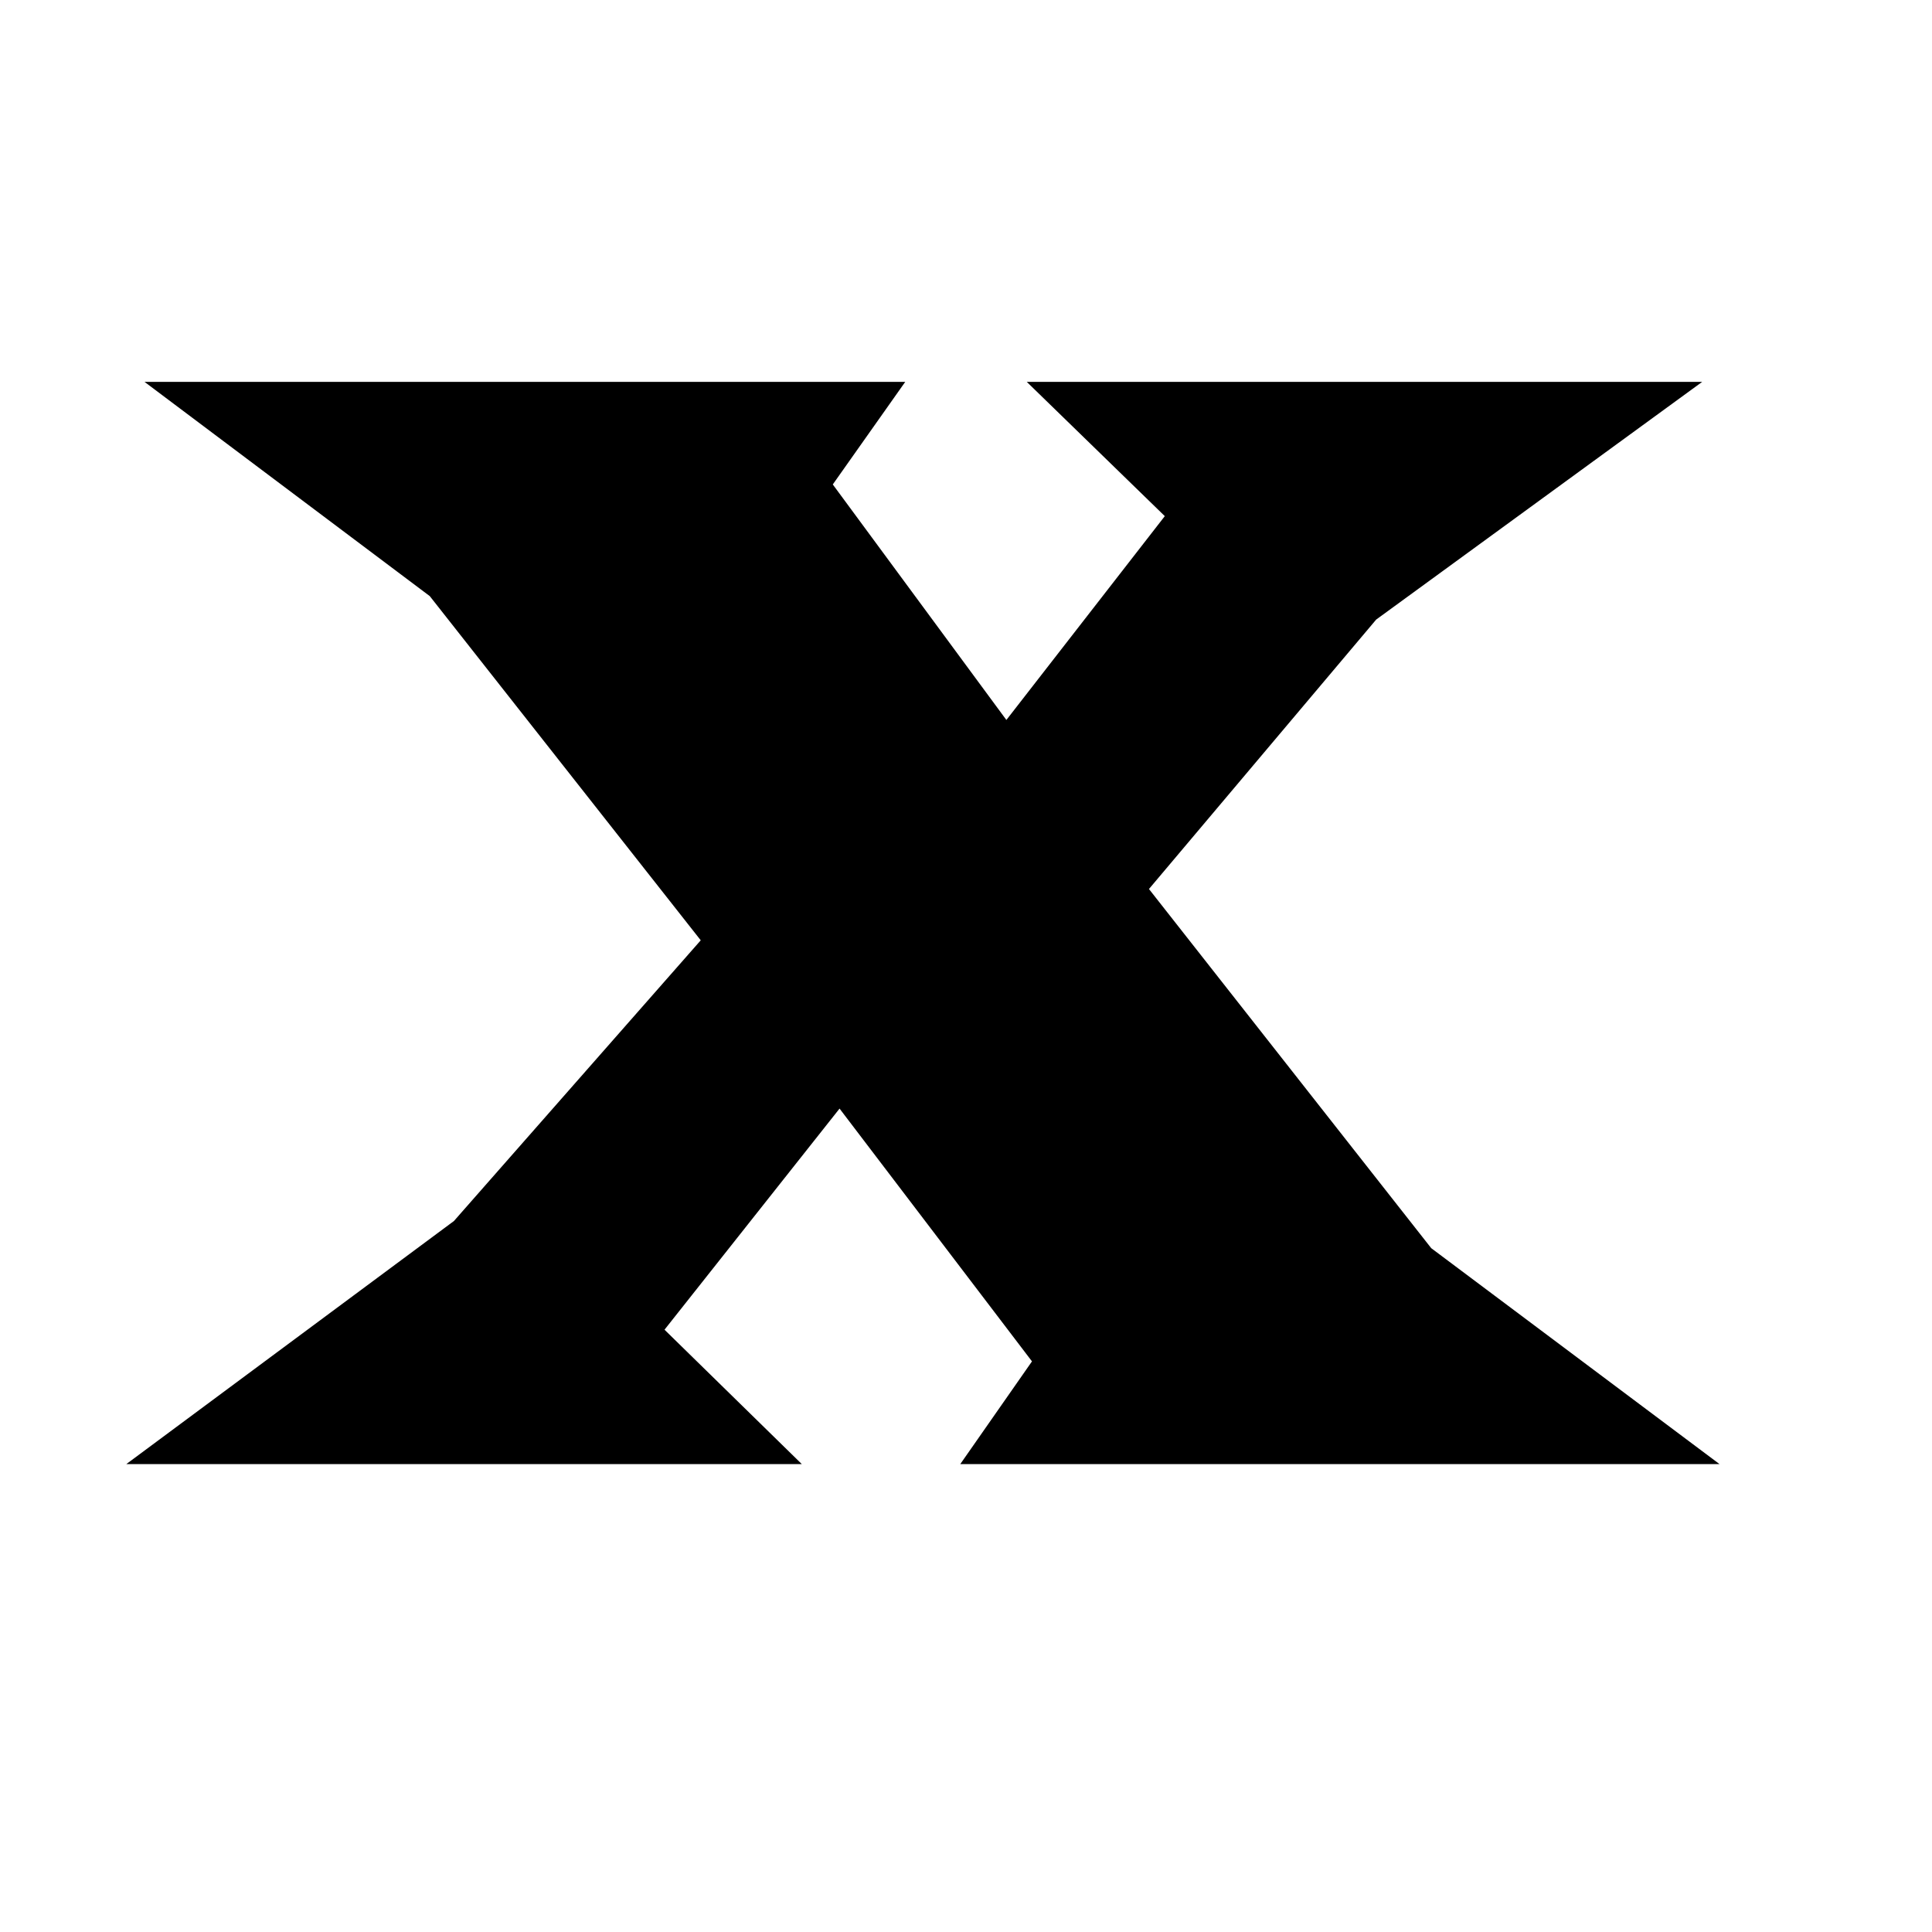
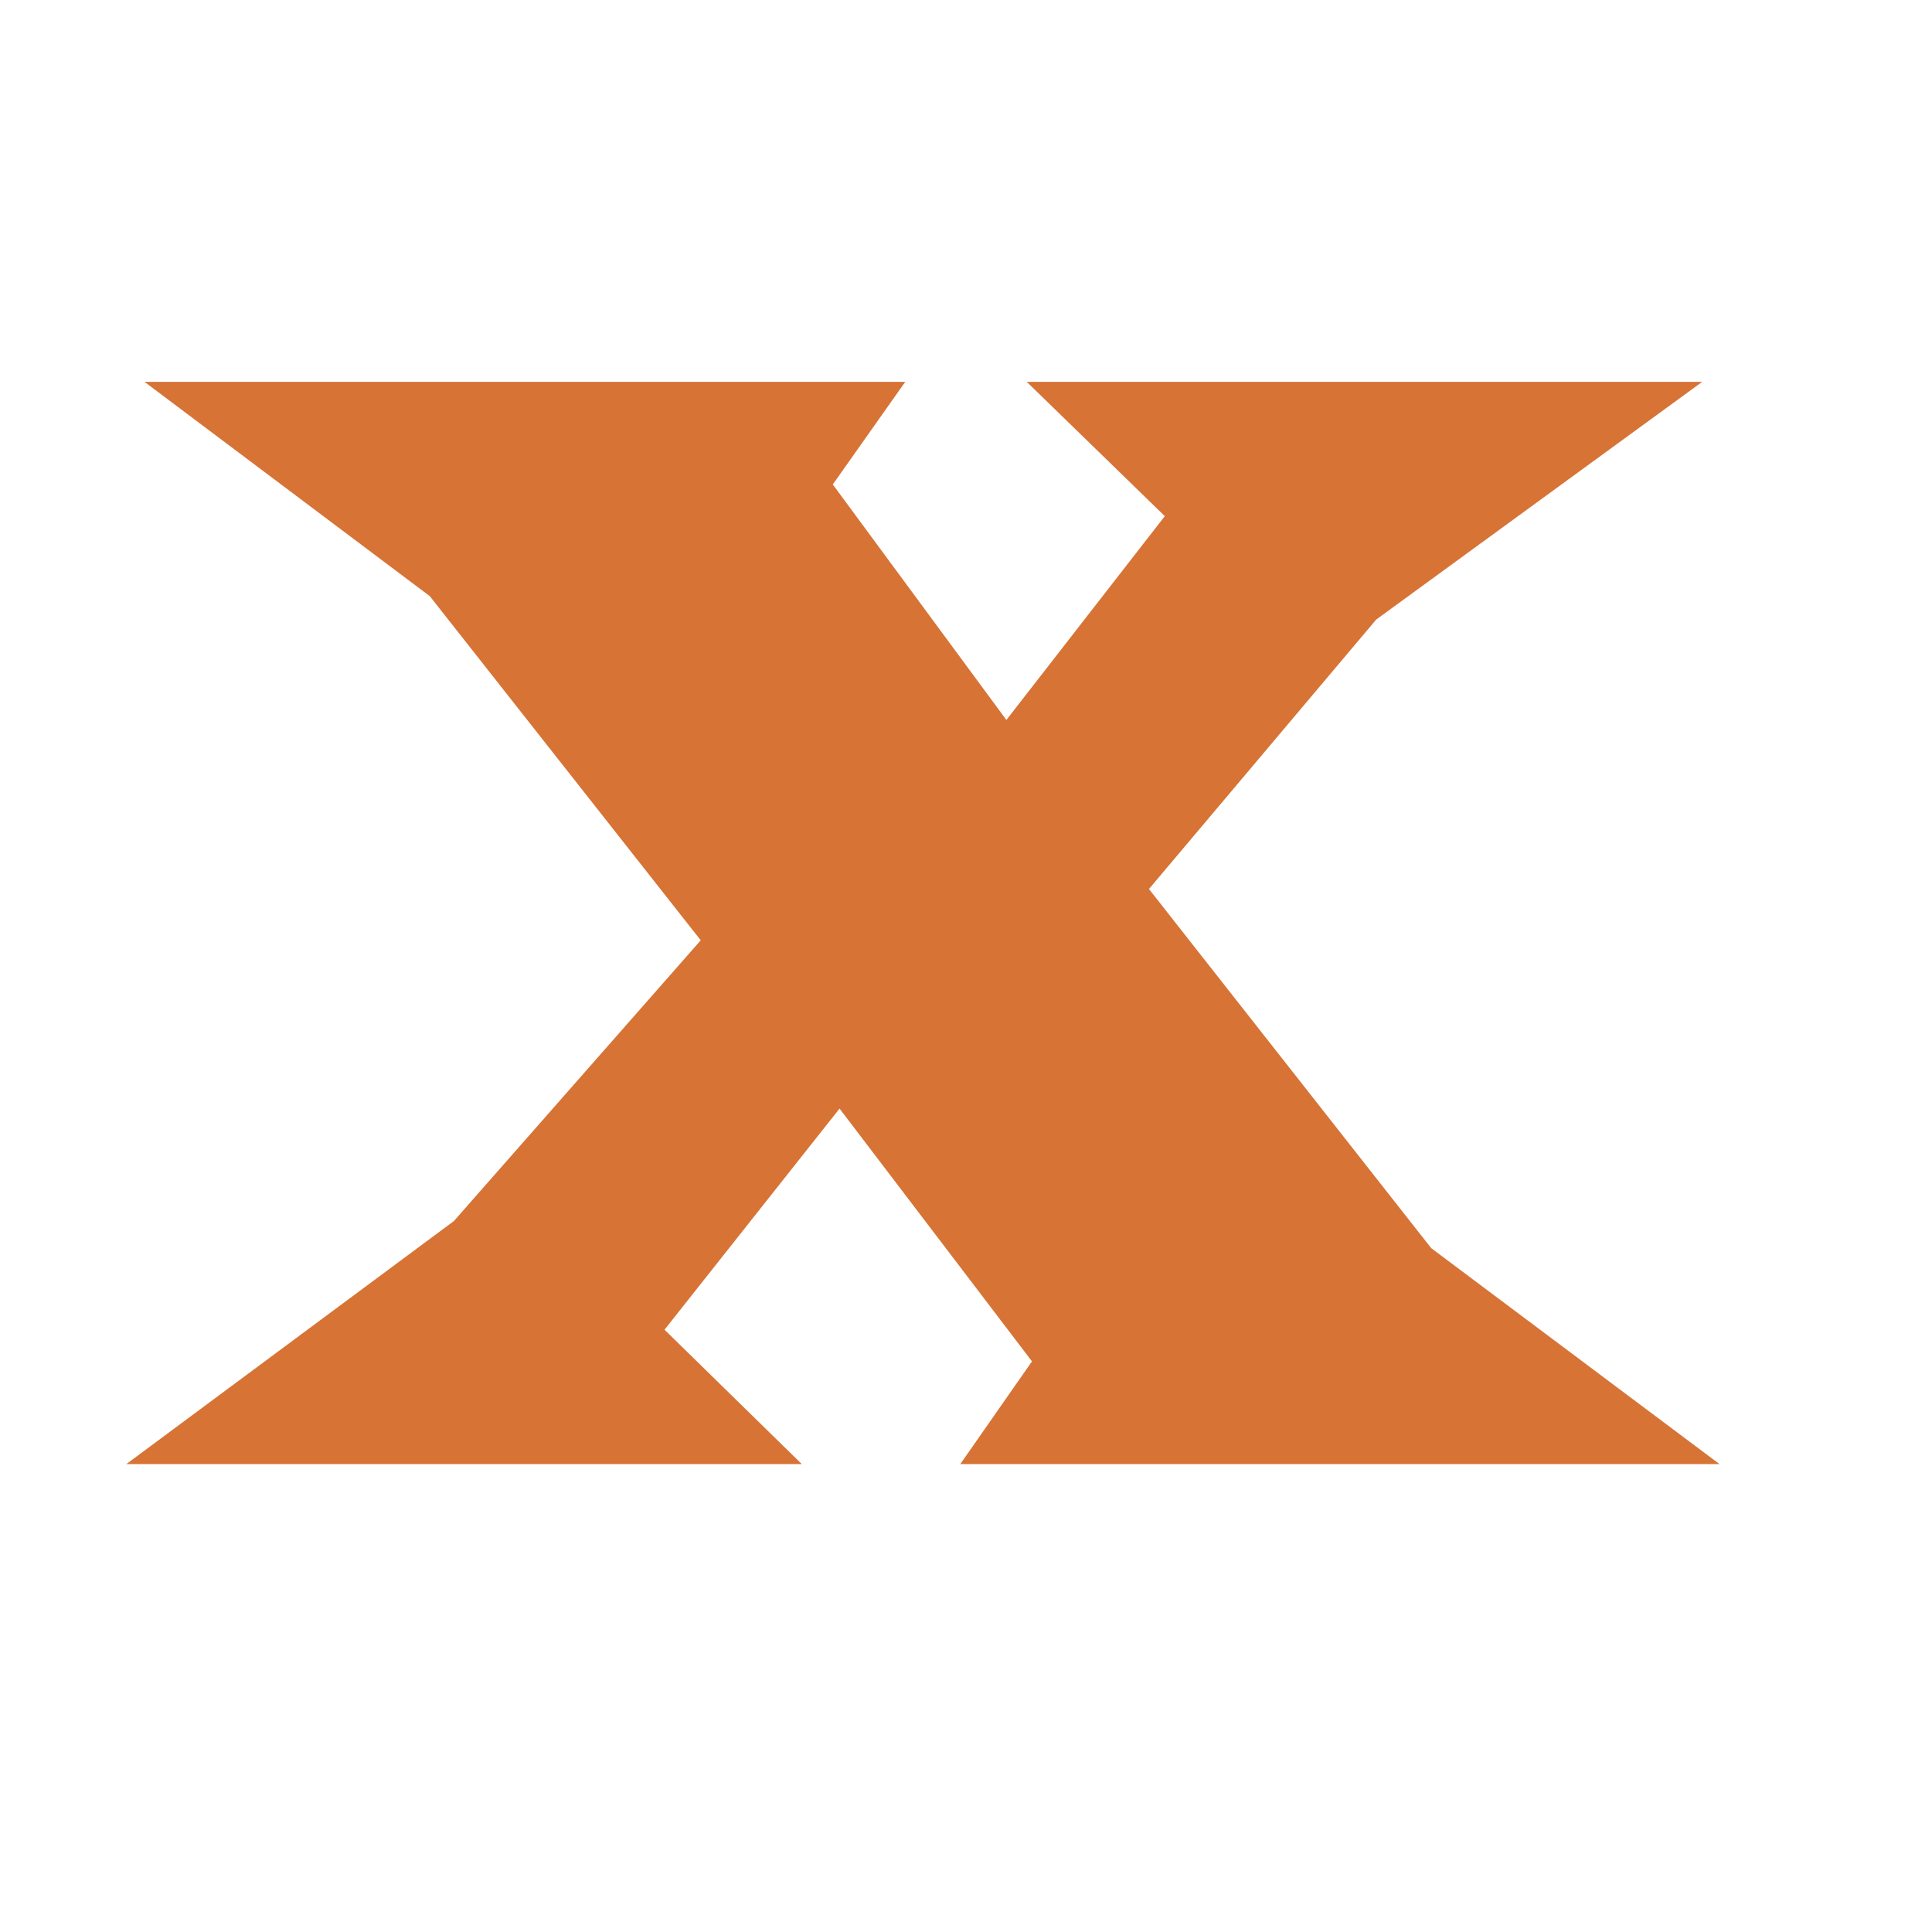
<svg xmlns="http://www.w3.org/2000/svg" width="20" height="20" viewBox="0 0 20 20" fill="none">
-   <path d="M4.699 12.64L7.254 9.734L4.449 6.171L1.496 3.953H9.371L8.621 5.015L10.418 7.453L12.058 5.343L10.629 3.953H17.621L14.246 6.414L11.894 9.203L14.816 12.921L17.8 15.156H9.941L10.683 14.093L8.691 11.476L6.879 13.765L8.3 15.156H1.308L4.699 12.64Z" fill="black" />
+   <path d="M4.699 12.64L7.254 9.734L4.449 6.171L1.496 3.953H9.371L8.621 5.015L10.418 7.453L12.058 5.343L10.629 3.953H17.621L14.246 6.414L11.894 9.203L14.816 12.921L17.8 15.156H9.941L10.683 14.093L8.691 11.476L6.879 13.765L8.3 15.156H1.308L4.699 12.64Z" fill="#D77335" />
</svg>
